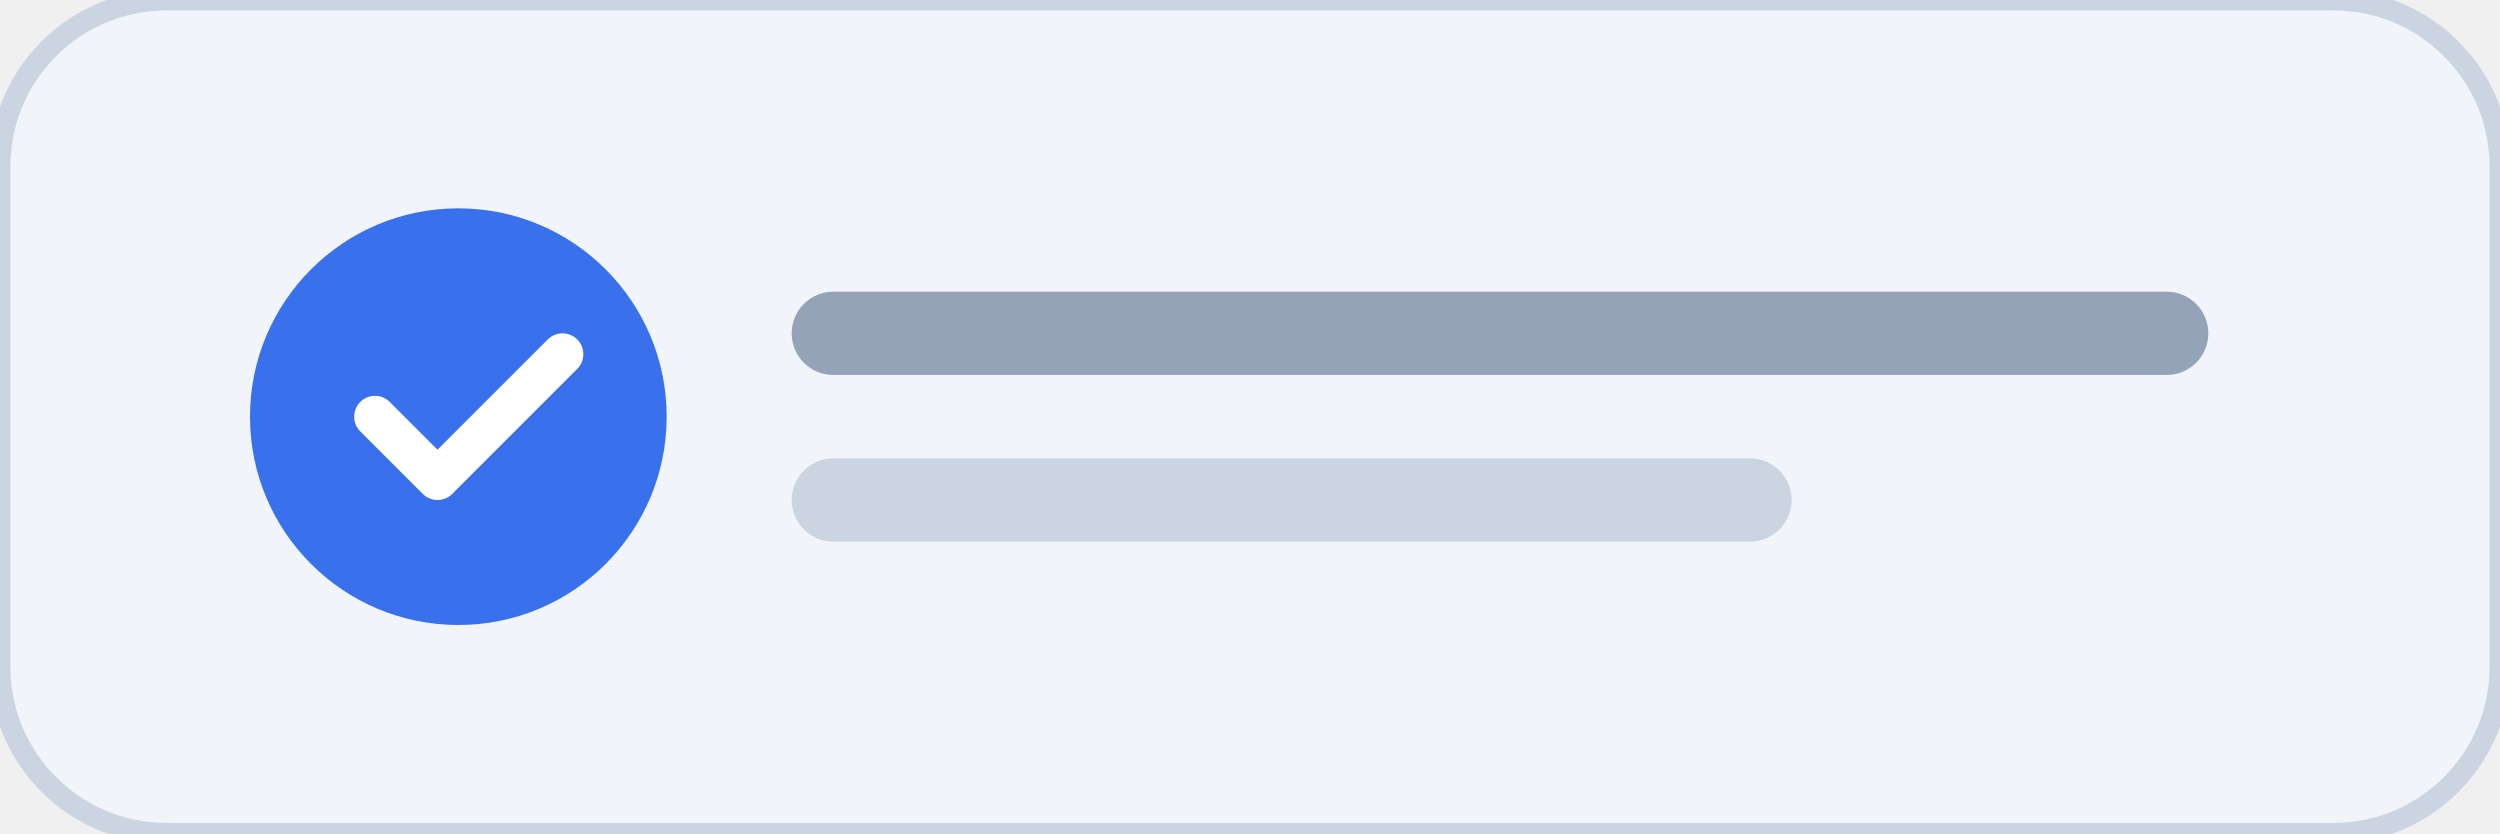
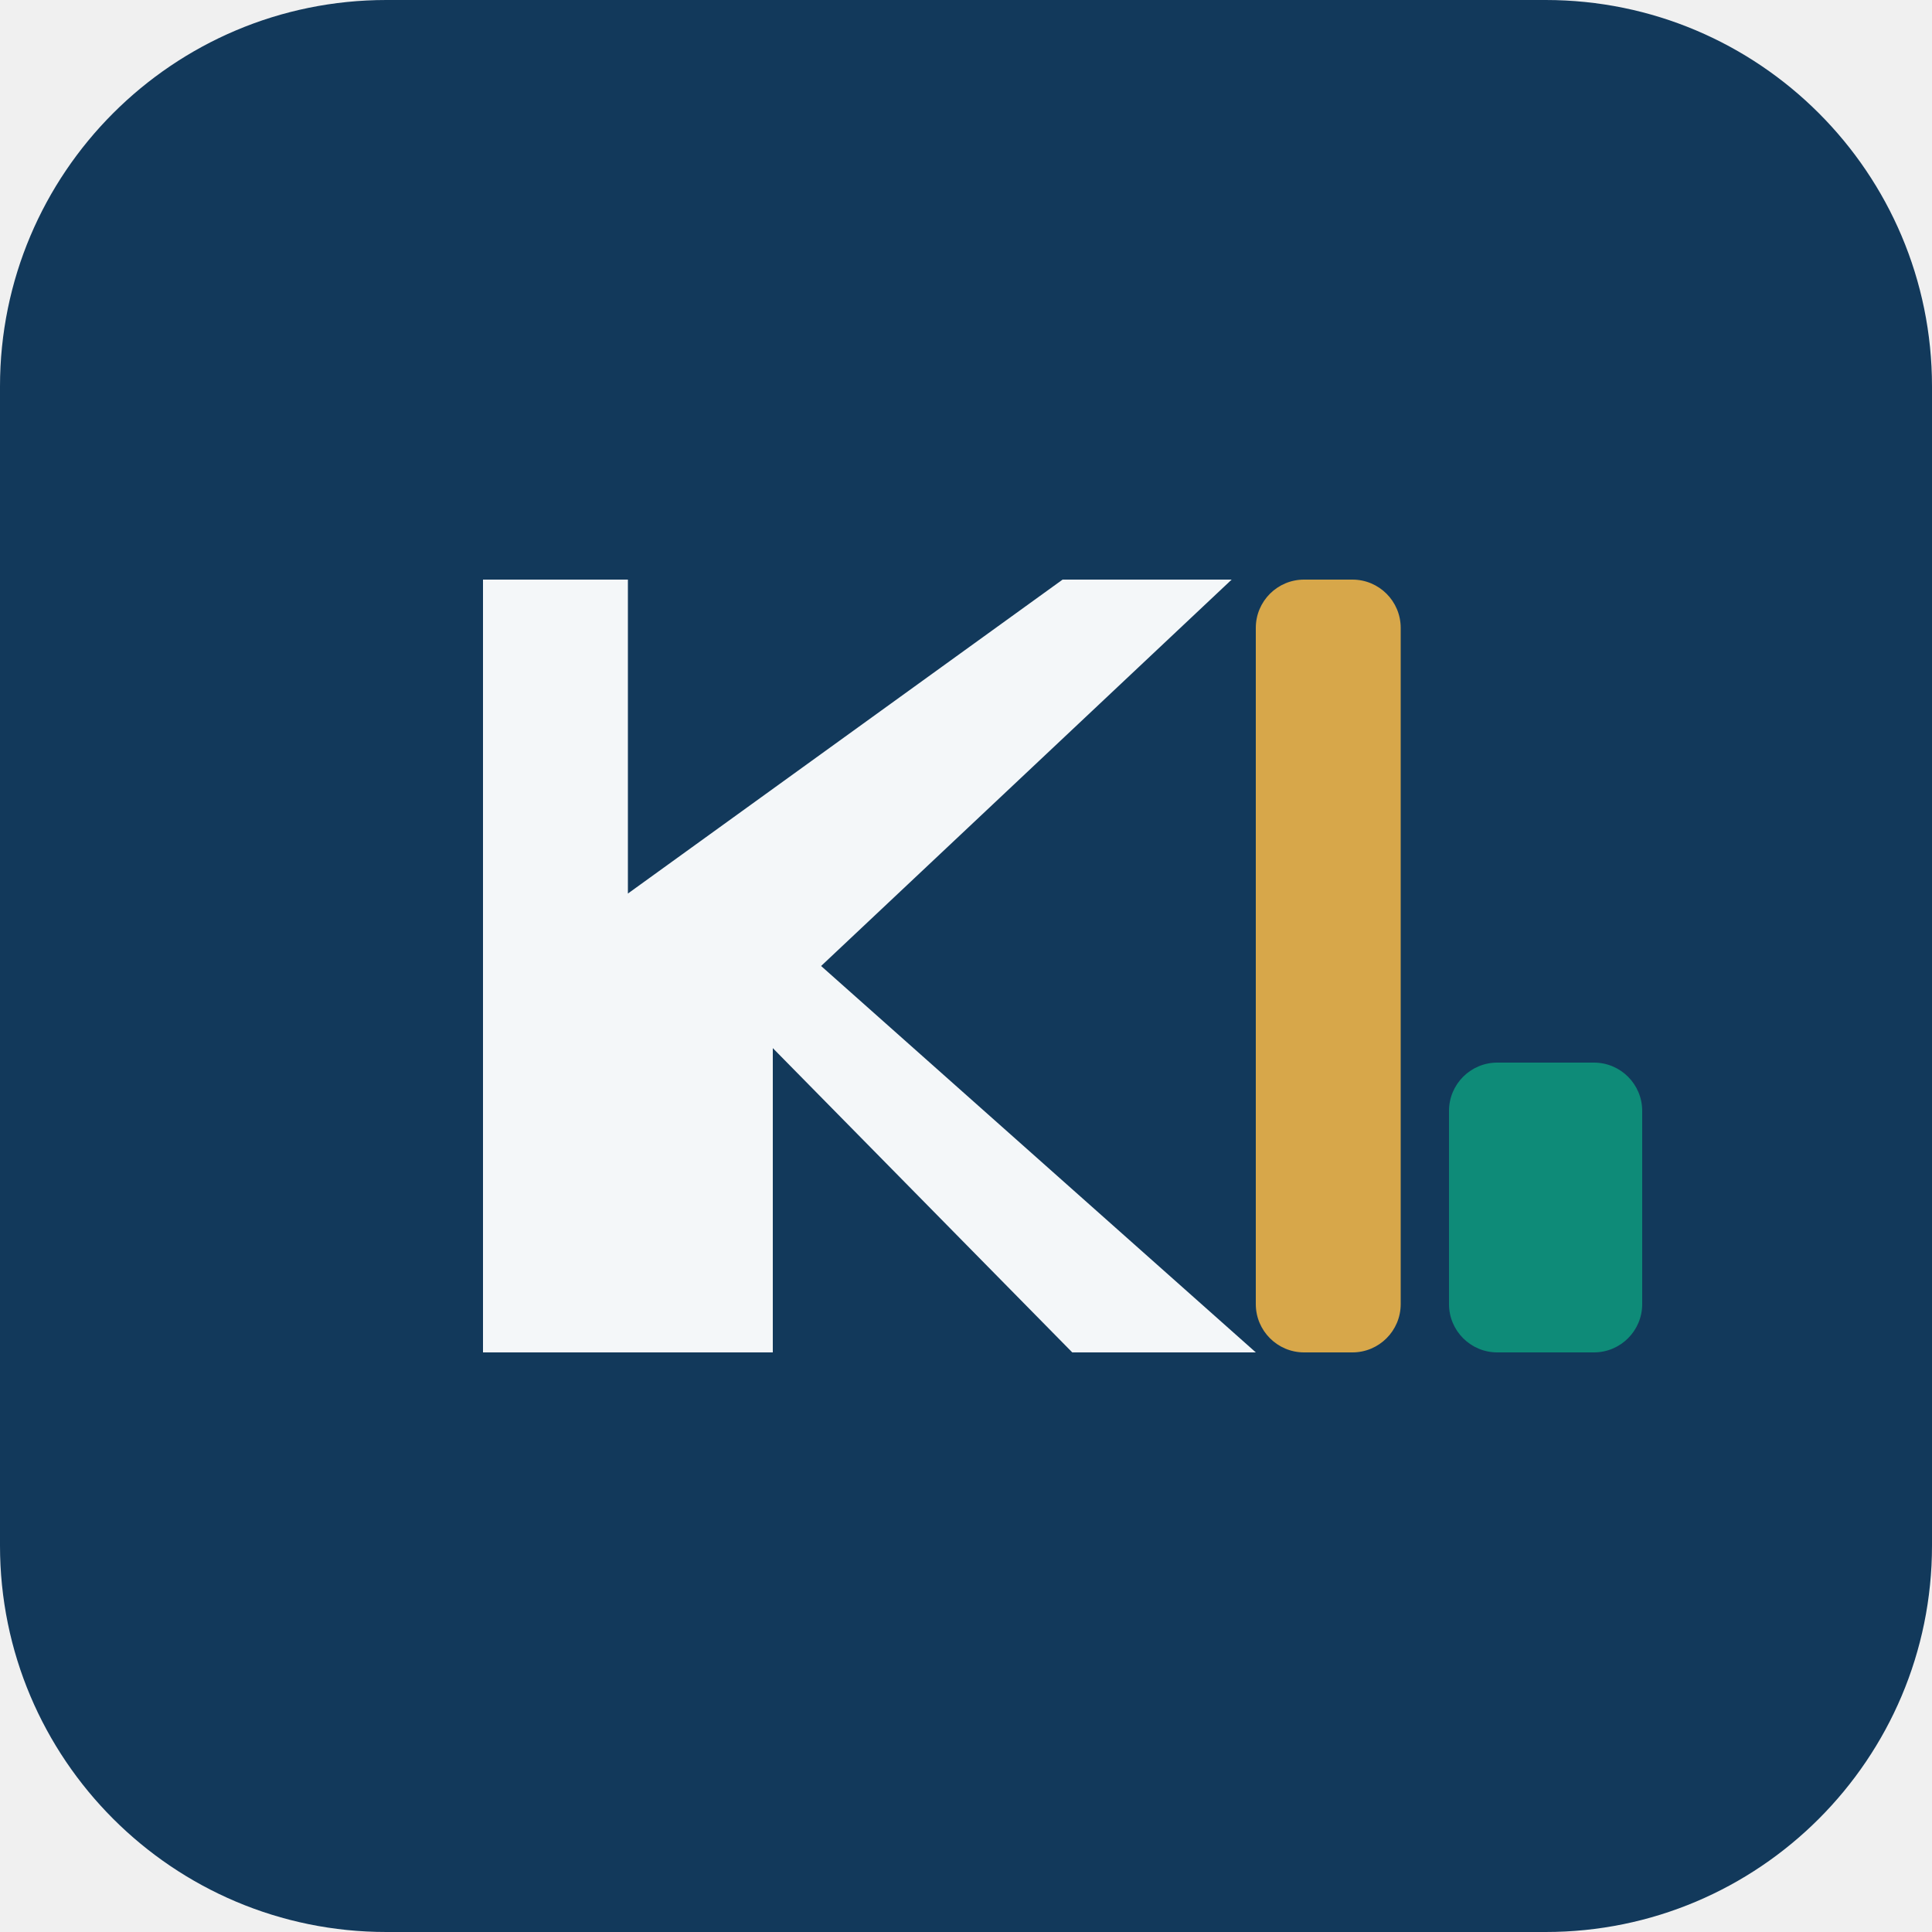
- <svg xmlns="http://www.w3.org/2000/svg" viewBox="0 0 120 40" fill="none" aria-hidden="true">
-   <rect width="120" height="40" rx="8" fill="#f1f5f9" stroke="#cbd5e1" stroke-width="1" />
-   <circle cx="22" cy="20" r="10" fill="#2563eb" opacity="0.9" />
-   <path d="M18 20l3 3 6-6" stroke="#fff" stroke-width="2" stroke-linecap="round" stroke-linejoin="round" />
-   <rect x="38" y="14" width="68" height="4" rx="2" fill="#94a3b8" />
-   <rect x="38" y="22" width="48" height="4" rx="2" fill="#cbd5e1" />
+ <svg xmlns="http://www.w3.org/2000/svg" viewBox="0 0 40 40" fill="none" aria-hidden="true">
+   <rect width="40" height="40" rx="8" fill="#12395B" />
+   <path d="M10 28V12h3v6.5L22 12h3.5l-8.5 8L26 28h-3.8l-6.2-6.3V28H10Z" fill="#F4F7F9" />
+   <rect x="26" y="12" width="3" height="16" fill="#D7A74A" rx="1" />
+   <rect x="30" y="22" width="4" height="6" fill="#0E8B78" rx="1" />
</svg>
